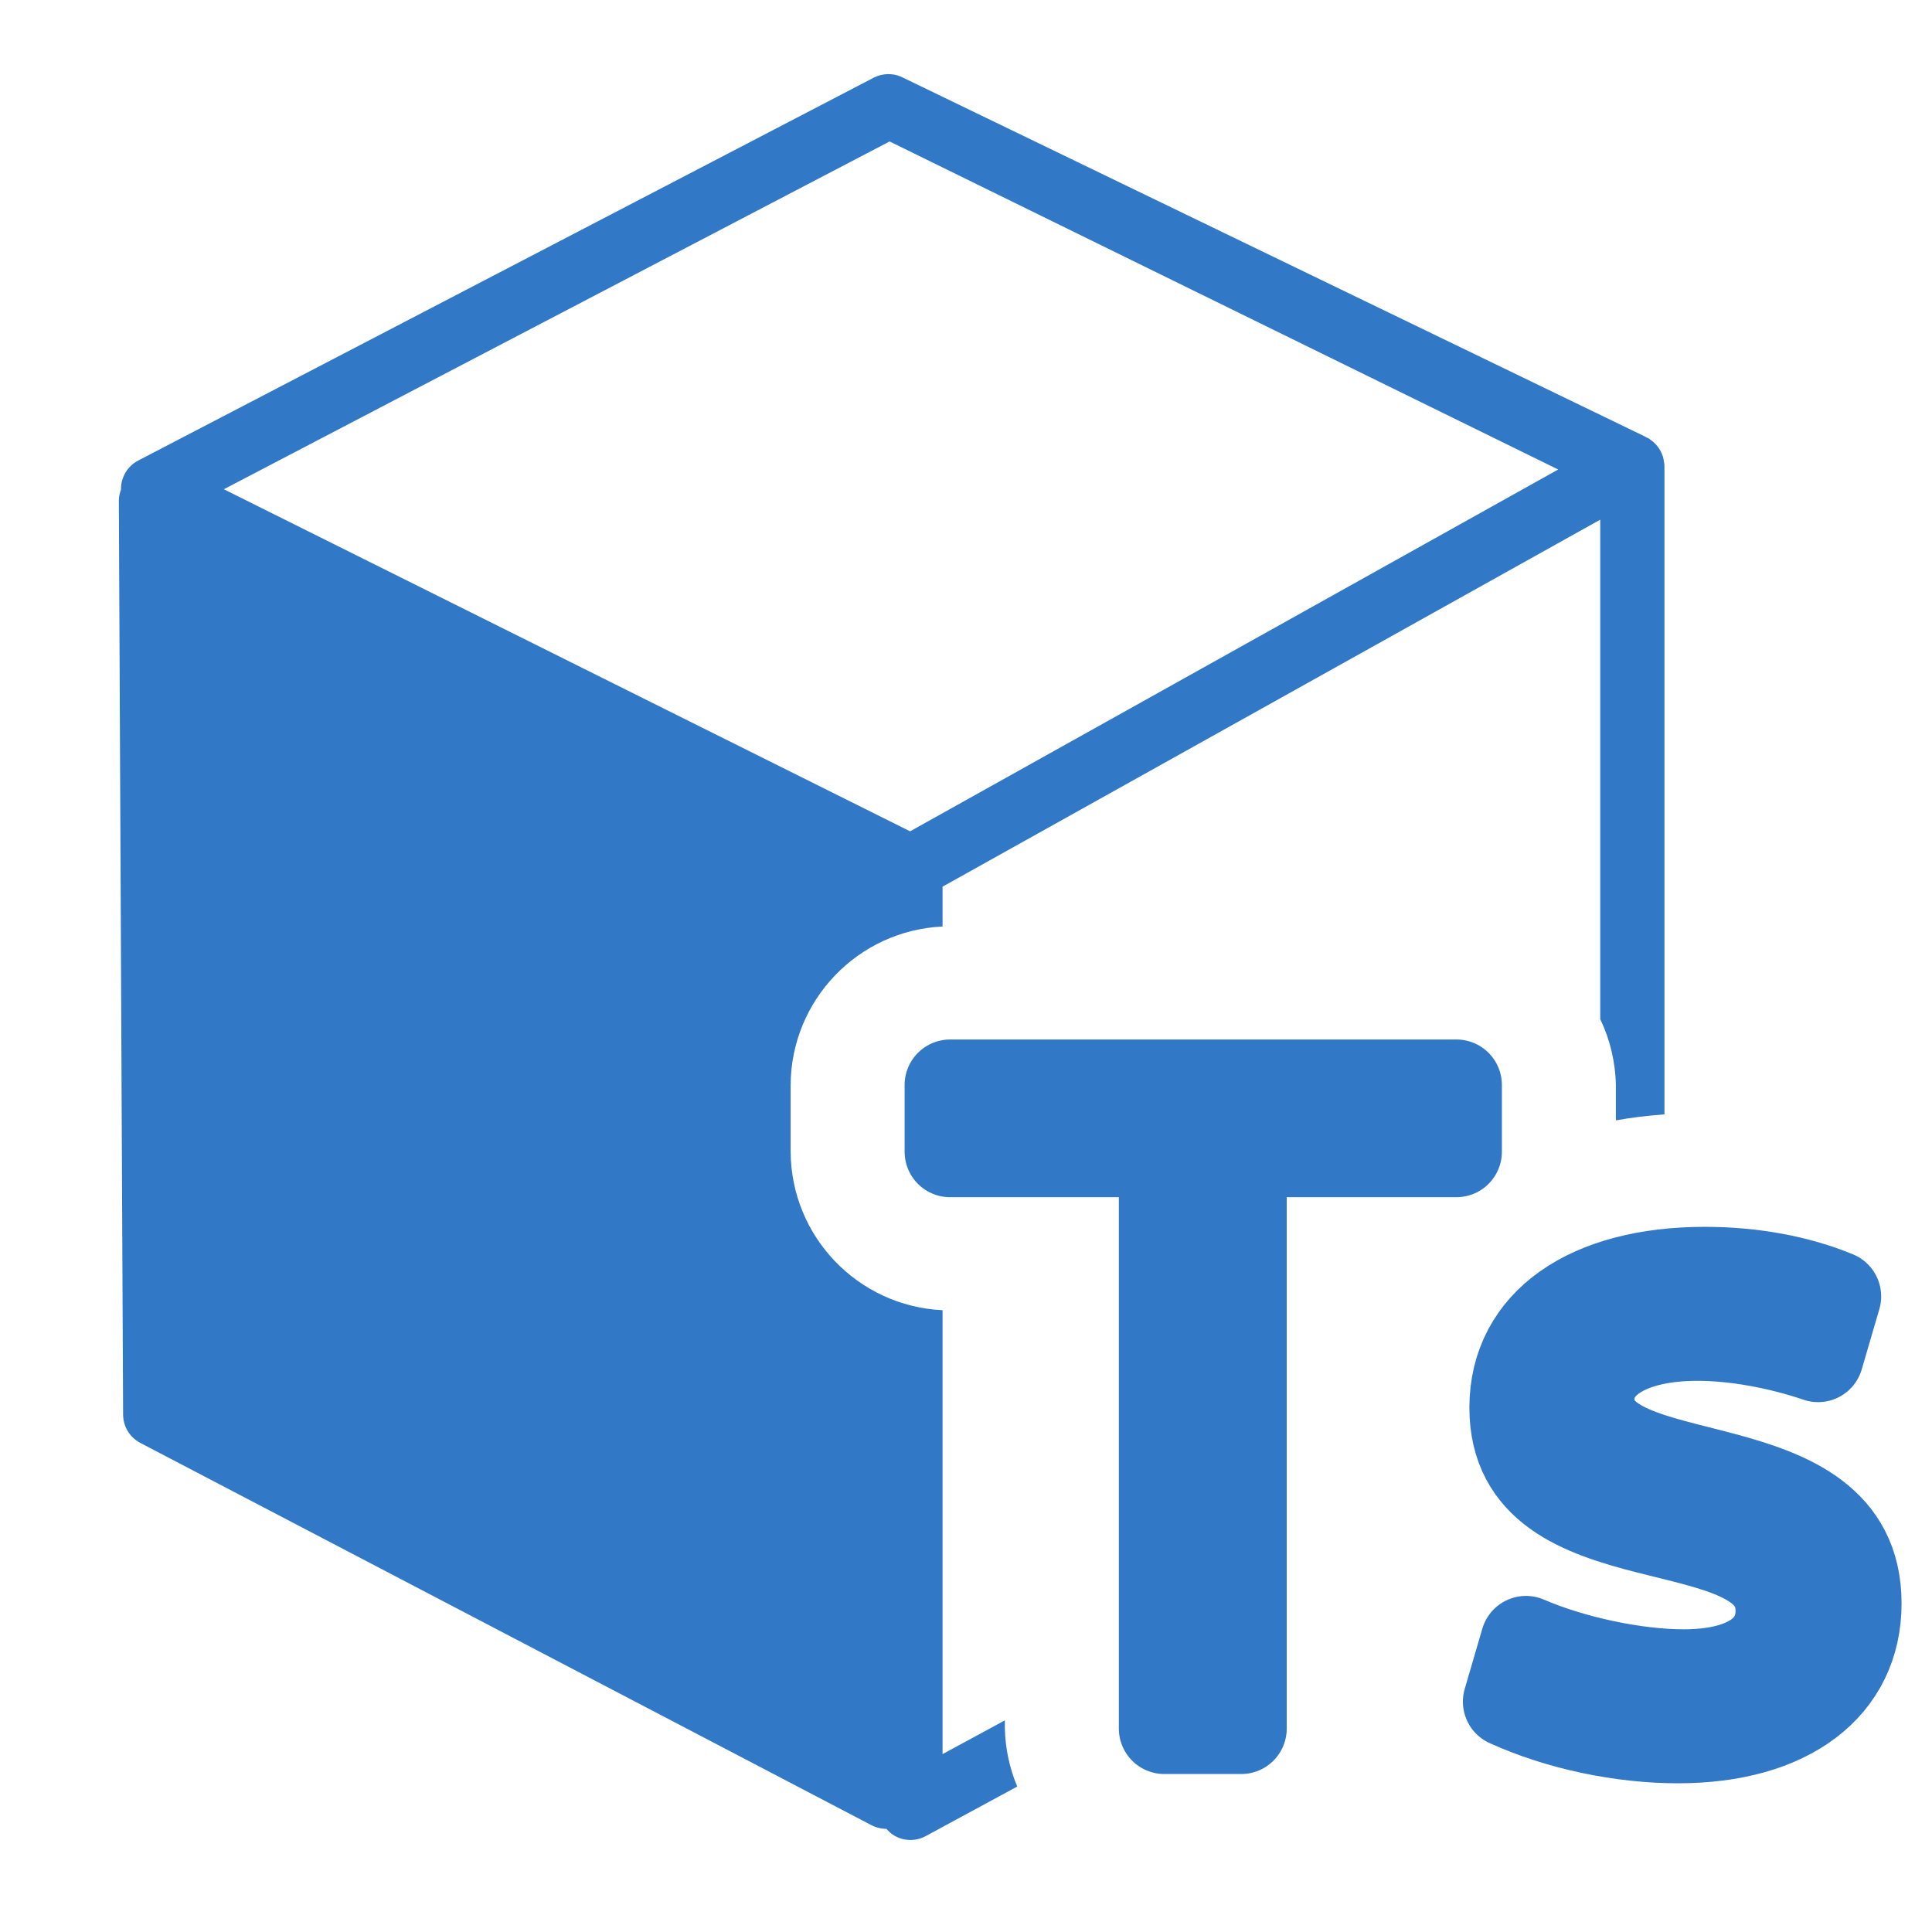
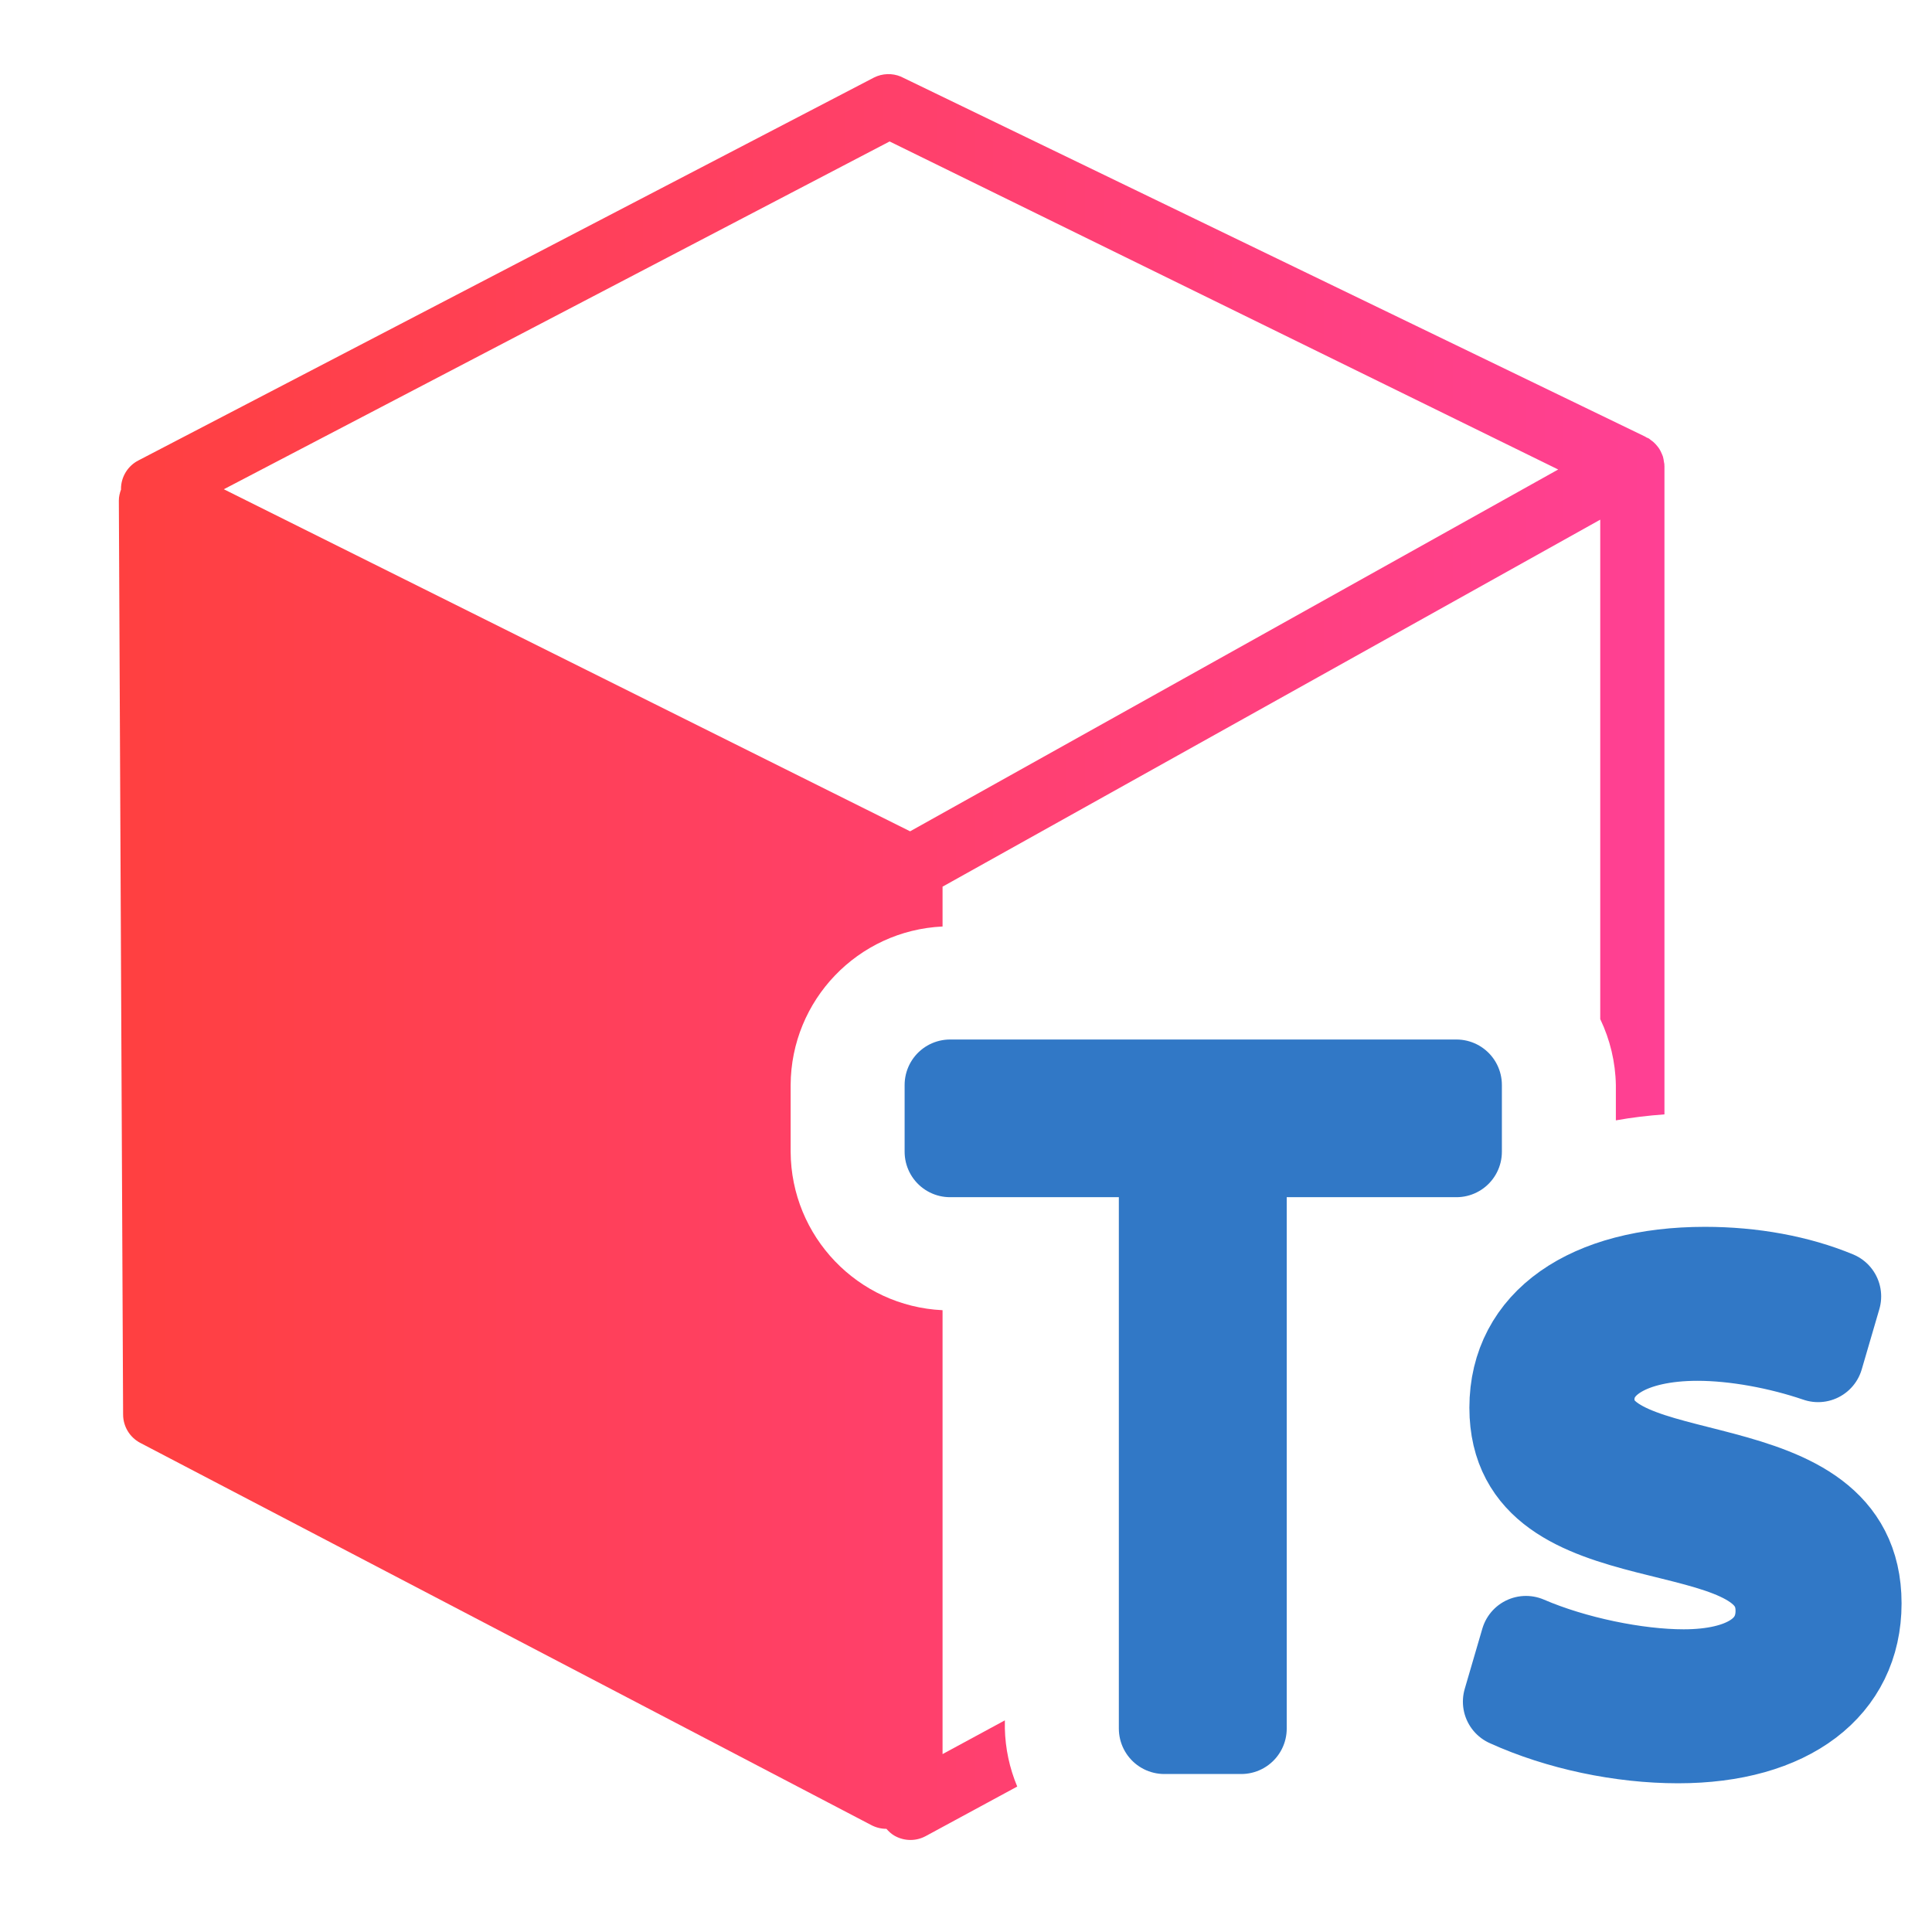
- <svg xmlns="http://www.w3.org/2000/svg" width="500" height="500" viewBox="0 0 500 500" version="1.1" id="svg1" xml:space="preserve">
+ <svg xmlns="http://www.w3.org/2000/svg" xmlns:xlink="http://www.w3.org/1999/xlink" width="500" height="500" viewBox="0 0 500 500" version="1.1" id="svg1" xml:space="preserve">
  <defs id="defs1">
    <linearGradient id="swatch61">
      <stop style="stop-color:#5090d0;stop-opacity:1;" offset="0" id="stop61" />
    </linearGradient>
    <linearGradient id="swatch30">
      <stop style="stop-color:#f9f9f9;stop-opacity:1;" offset="0" id="stop30" />
    </linearGradient>
+     <linearGradient id="linearGradient1">
+       <stop style="stop-color:#ff4040;stop-opacity:1;" offset="0" id="stop1" />
+       <stop style="stop-color:#ff4094;stop-opacity:1;" offset="1" id="stop2" />
+     </linearGradient>
+     <linearGradient xlink:href="#linearGradient1" id="linearGradient6" x1="5.206" y1="41.314" x2="77.421" y2="41.314" gradientUnits="userSpaceOnUse" />
  </defs>
  <path d="m 301.32,447.348 h 19.92 v -149.28 h 55.68 v -17.28 h -131.04 v 17.28 h 55.44 z m 132.96,2.4 c 28.56,0 46.08,-13.44 46.08,-34.8 0,-42.48 -69.12,-26.64 -69.12,-52.8 0,-10.08 10.8,-16.56 28.08,-16.56 9.84,0 21.36,2.16 31.2,5.52 l 4.56,-15.6 c -9.84,-4.08 -21.6,-6.24 -33.84,-6.24 -30,0 -49.2,13.2 -49.2,35.04 0,41.52 68.88,24.24 68.88,52.56 0,10.56 -9.36,16.56 -25.2,16.56 -12.24,0 -28.56,-3.36 -40.8,-8.64 l -4.56,15.6 c 13.2,6 29.28,9.36 43.92,9.36 z" id="text1-5" style="font-size:240px;font-family:System-ui;-inkscape-font-specification:System-ui;fill:#40b2ff;fill-opacity:0.314;stroke:#3178c6;stroke-width:23.529;stroke-linejoin:round;paint-order:markers fill stroke" aria-label="Ts" />
-   <path id="path1" style="fill:#3178c6;fill-opacity:1;stroke:none;stroke-opacity:1" d="M 41.114 0.001 C 40.899 0.008 40.686 0.061 40.489 0.16 L 6.131 18.071 C 5.627 18.325 5.309 18.841 5.306 19.404 C 5.306 19.413 5.31 19.421 5.31 19.429 C 5.249 19.596 5.205 19.772 5.206 19.956 L 5.405 62.727 C 5.408 63.277 5.711 63.781 6.194 64.041 L 40.355 81.928 C 40.578 82.047 40.822 82.107 41.066 82.107 L 41.069 82.107 C 41.172 82.224 41.287 82.334 41.424 82.416 C 41.66 82.557 41.926 82.628 42.193 82.628 C 42.439 82.628 42.683 82.567 42.905 82.447 L 47.181 80.128 A 7.451 7.462 0 0 1 46.603 77.415 L 46.603 77.031 L 43.692 78.61 L 43.692 57.839 A 7.451 7.462 0 0 1 36.594 50.424 L 36.594 47.3 A 7.451 7.462 0 0 1 43.692 39.885 L 43.692 38.021 L 74.421 20.848 L 74.421 44.218 A 7.451 7.462 0 0 1 75.151 47.3 L 75.151 48.956 C 75.899 48.821 76.657 48.732 77.421 48.676 L 77.421 18.336 C 77.421 18.323 77.416 18.311 77.416 18.297 C 77.415 18.286 77.419 18.276 77.419 18.264 C 77.417 18.221 77.4 18.182 77.397 18.14 C 77.384 18.058 77.375 17.976 77.35 17.897 C 77.332 17.842 77.309 17.793 77.286 17.74 C 77.255 17.67 77.224 17.601 77.182 17.537 C 77.151 17.487 77.114 17.442 77.077 17.396 C 77.03 17.338 76.981 17.284 76.925 17.233 C 76.881 17.193 76.834 17.157 76.784 17.122 C 76.752 17.1 76.725 17.069 76.69 17.049 C 76.658 17.029 76.621 17.021 76.586 17.004 C 76.557 16.989 76.534 16.968 76.505 16.955 L 41.747 0.118 C 41.545 0.032 41.328 -0.006 41.114 0.001 z M 41.218 3.151 L 72.456 18.501 L 42.176 35.431 L 10.111 19.425 L 41.218 3.151 z " transform="matrix(5.539014,0,0,5.530822,1.922086,19.18158)" />
+   <path id="path1" style="fill:url(#linearGradient6);fill-opacity:1;stroke:none;stroke-opacity:1" d="M 41.114 0.001 C 40.899 0.008 40.686 0.061 40.489 0.16 L 6.131 18.071 C 5.627 18.325 5.309 18.841 5.306 19.404 C 5.306 19.413 5.31 19.421 5.31 19.429 C 5.249 19.596 5.205 19.772 5.206 19.956 L 5.405 62.727 C 5.408 63.277 5.711 63.781 6.194 64.041 L 40.355 81.928 C 40.578 82.047 40.822 82.107 41.066 82.107 L 41.069 82.107 C 41.172 82.224 41.287 82.334 41.424 82.416 C 41.66 82.557 41.926 82.628 42.193 82.628 C 42.439 82.628 42.683 82.567 42.905 82.447 L 47.181 80.128 A 7.451 7.462 0 0 1 46.603 77.415 L 46.603 77.031 L 43.692 78.61 L 43.692 57.839 A 7.451 7.462 0 0 1 36.594 50.424 L 36.594 47.3 A 7.451 7.462 0 0 1 43.692 39.885 L 43.692 38.021 L 74.421 20.848 L 74.421 44.218 A 7.451 7.462 0 0 1 75.151 47.3 L 75.151 48.956 C 75.899 48.821 76.657 48.732 77.421 48.676 L 77.421 18.336 C 77.421 18.323 77.416 18.311 77.416 18.297 C 77.415 18.286 77.419 18.276 77.419 18.264 C 77.417 18.221 77.4 18.182 77.397 18.14 C 77.384 18.058 77.375 17.976 77.35 17.897 C 77.332 17.842 77.309 17.793 77.286 17.74 C 77.255 17.67 77.224 17.601 77.182 17.537 C 77.151 17.487 77.114 17.442 77.077 17.396 C 77.03 17.338 76.981 17.284 76.925 17.233 C 76.881 17.193 76.834 17.157 76.784 17.122 C 76.752 17.1 76.725 17.069 76.69 17.049 C 76.658 17.029 76.621 17.021 76.586 17.004 C 76.557 16.989 76.534 16.968 76.505 16.955 L 41.747 0.118 C 41.545 0.032 41.328 -0.006 41.114 0.001 z M 41.218 3.151 L 72.456 18.501 L 42.176 35.431 L 10.111 19.425 L 41.218 3.151 z " transform="matrix(5.539014,0,0,5.530822,1.922086,19.18158)" />
  <g id="layer1" />
  <g id="path4" />
</svg>
